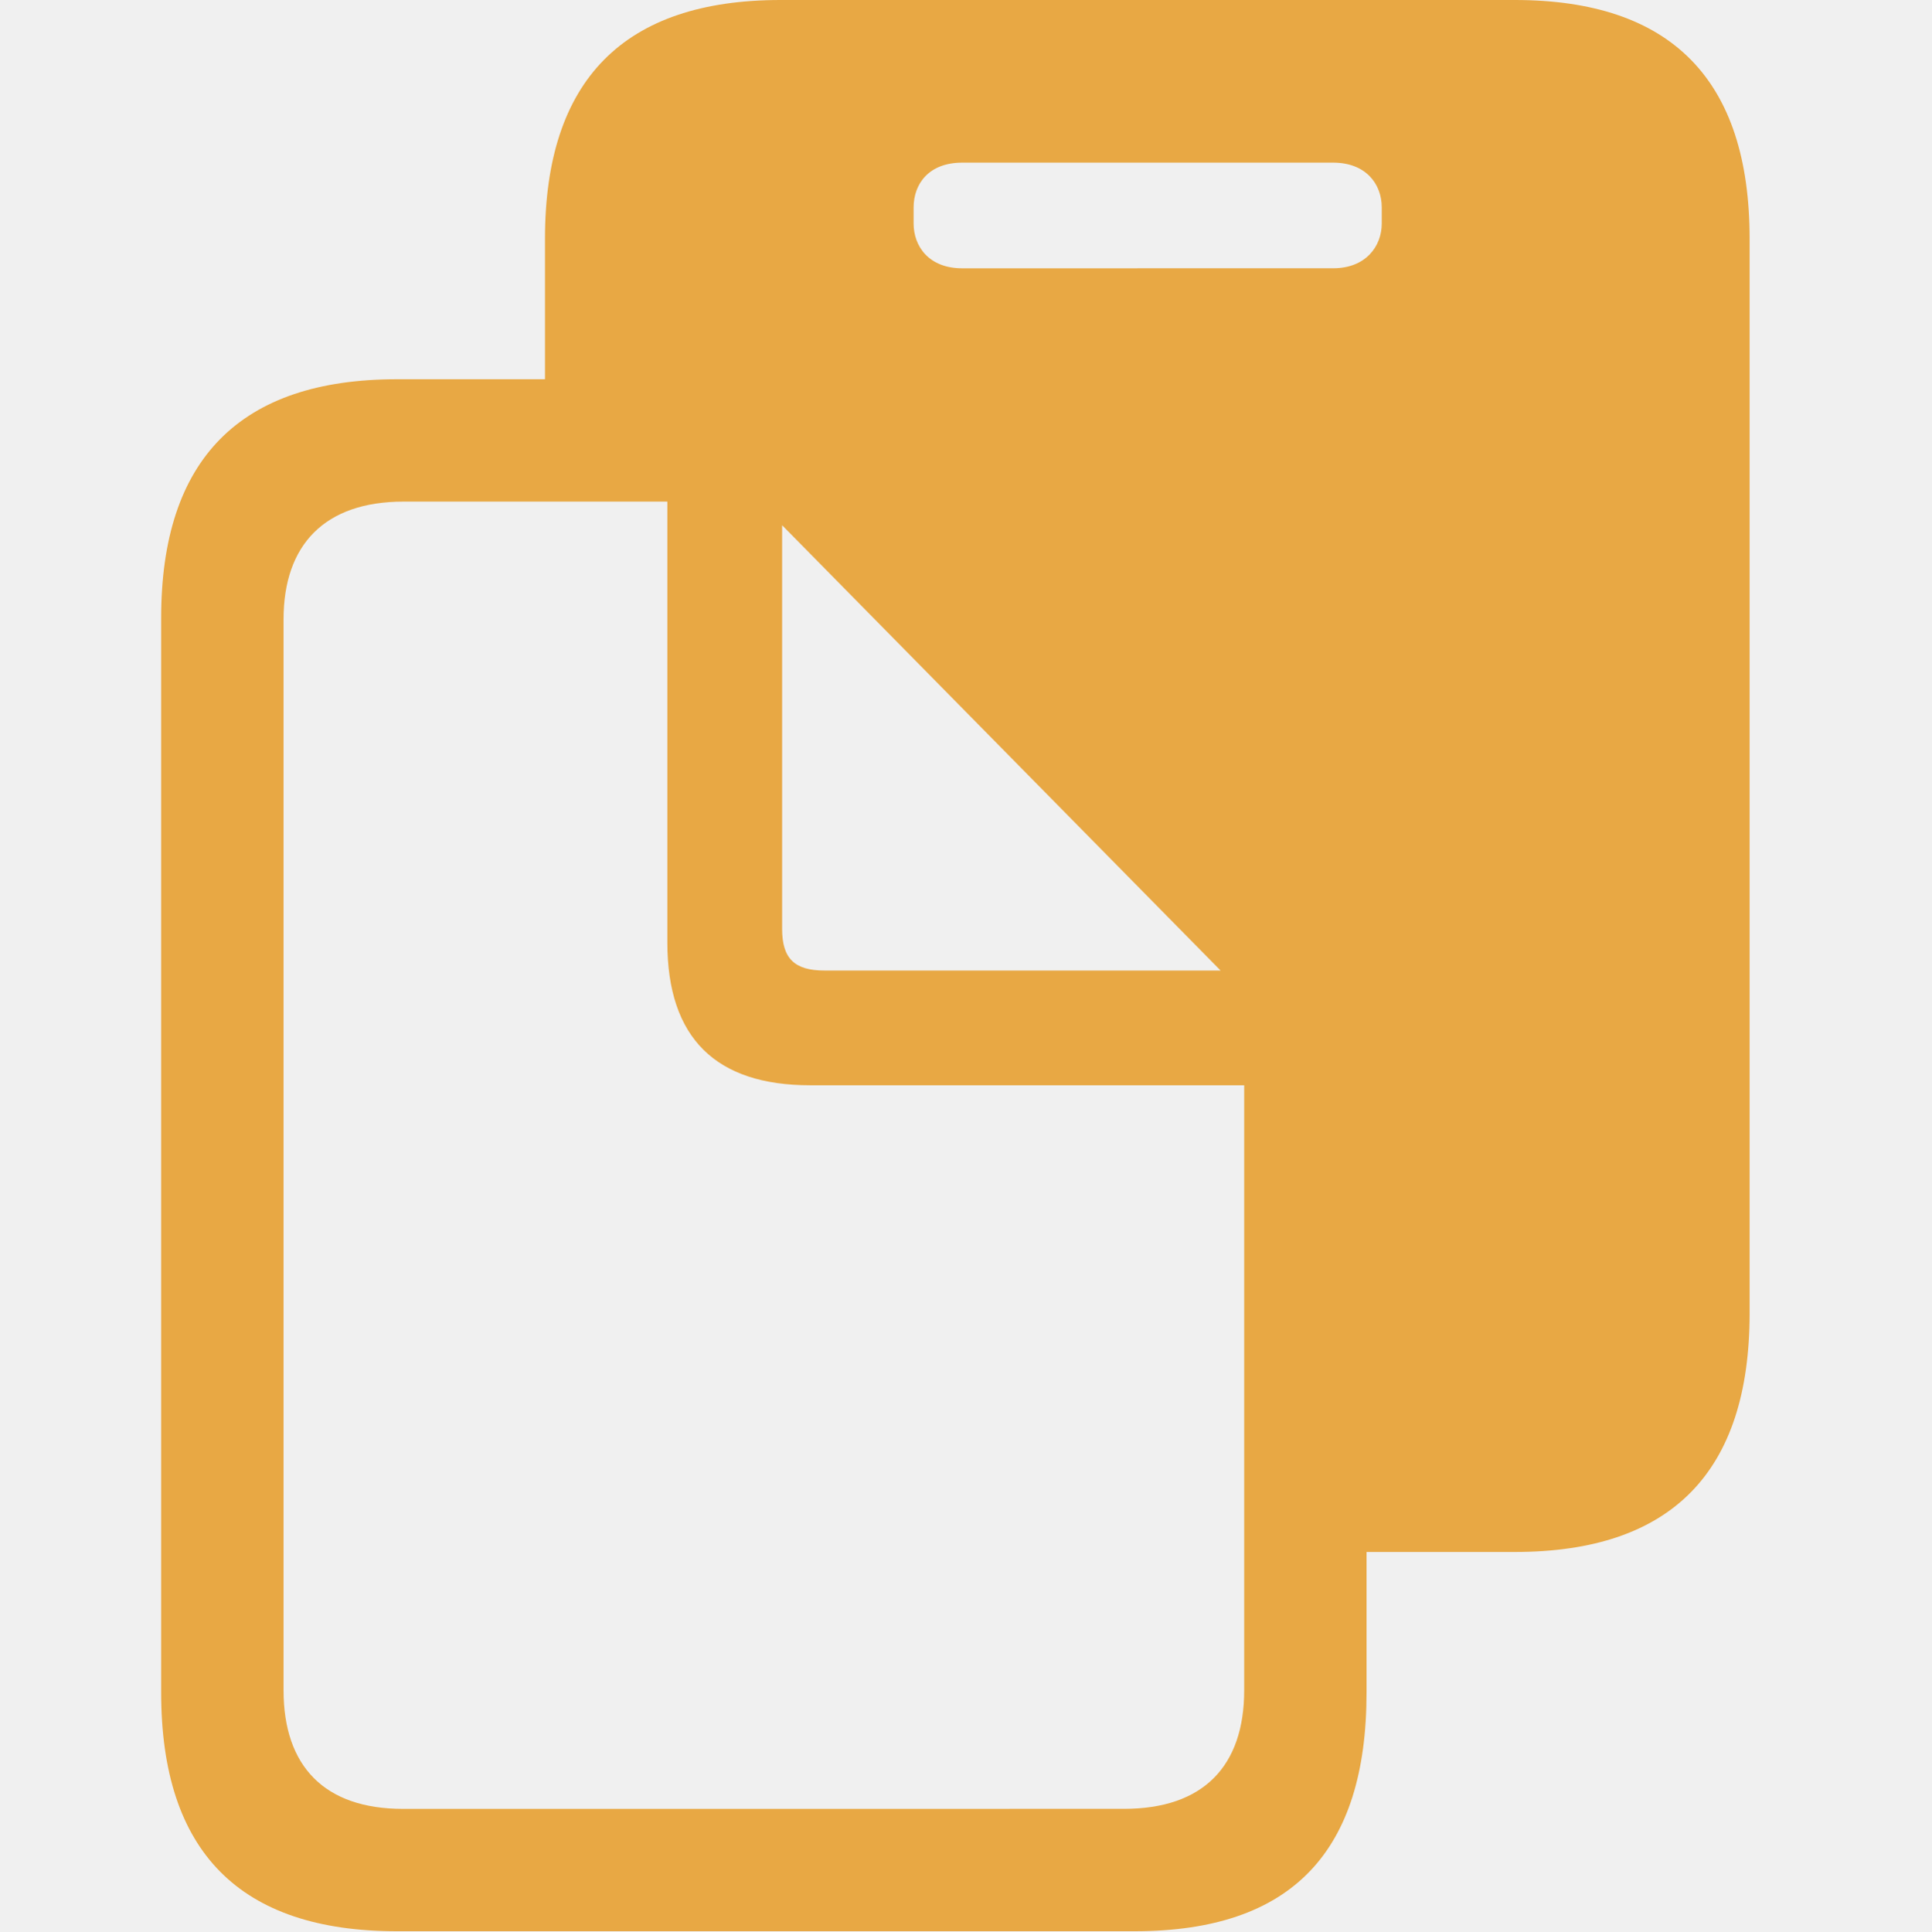
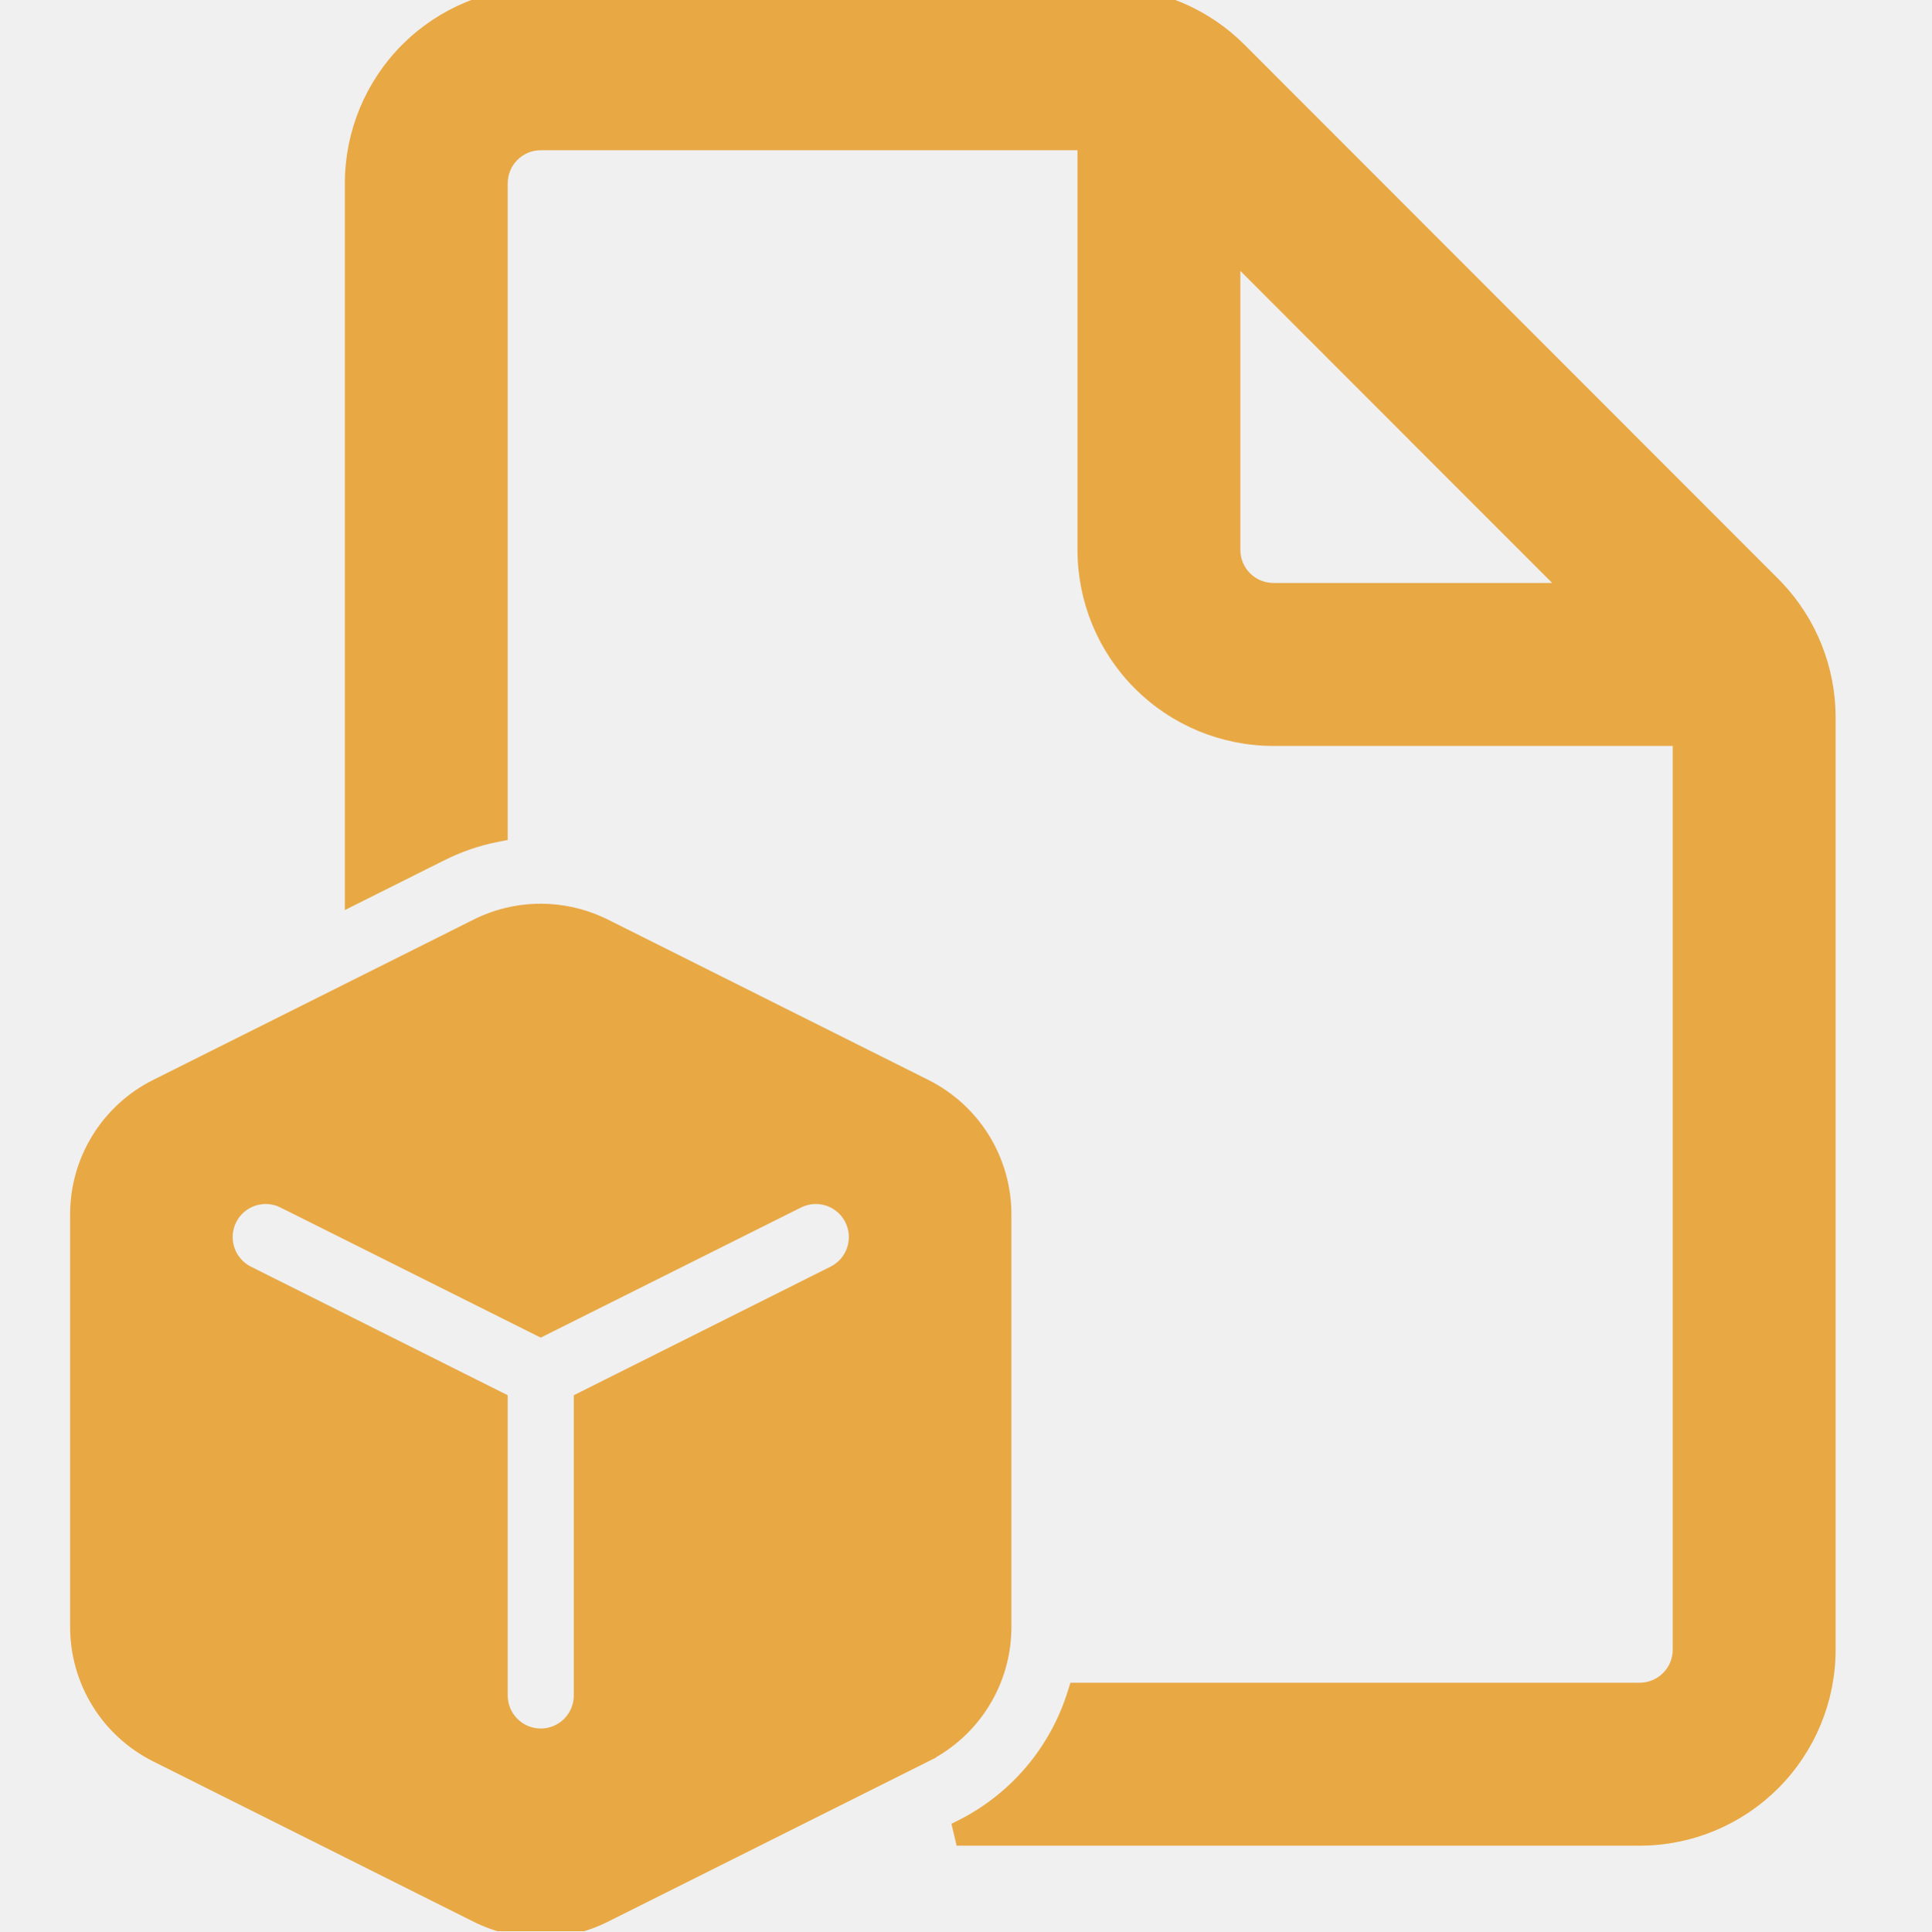
<svg xmlns="http://www.w3.org/2000/svg" width="303" height="303" viewBox="0 0 303 303" fill="none">
-   <path d="M62.25 303H178.039C202.718 303 214.405 290.48 214.405 265.558V243.498H237.66C262.225 243.498 274.507 230.978 274.507 206.056V37.442C274.507 12.52 262.225 0 237.66 0H122.466C97.901 0 85.505 12.52 85.505 37.442V59.502H62.25C37.685 59.502 25.284 72.022 25.284 96.944V265.558C25.284 290.599 37.685 303 62.25 303ZM150.97 42.095C145.721 42.095 143.341 38.633 143.341 35.061V32.551C143.341 28.855 145.721 25.517 150.97 25.517H209.162C214.286 25.517 216.791 28.855 216.791 32.551V35.056C216.791 38.638 214.286 42.09 209.162 42.09L150.97 42.095ZM63.208 283.803C50.926 283.803 44.487 277.126 44.487 265.201V97.176C44.487 85.489 50.926 78.699 63.322 78.699H104.703V147.859C104.703 162.884 112.332 170.275 127.119 170.275H195.208V265.195C195.208 277.121 188.769 283.797 176.368 283.797L63.208 283.803ZM129.381 152.274C124.619 152.274 122.71 150.369 122.71 145.716V82.405L191.512 152.279L129.381 152.274Z" fill="#E8A844" />
+   <g clip-path="url(#clip0_389_914)">
+     <path d="M84.842 142.79C88.12 142.79 91.356 143.506 94.325 144.883L94.916 145.167L145.206 170.33H145.205C148.954 172.203 152.108 175.084 154.312 178.65C156.517 182.217 157.684 186.327 157.685 190.521V255.27C157.684 259.463 156.517 263.573 154.312 267.14C152.108 270.706 148.954 273.586 145.205 275.459L145.206 275.46L94.916 300.623C91.788 302.186 88.338 303 84.842 303C81.345 303 77.897 302.186 74.769 300.623H74.768L24.479 275.46C20.73 273.587 17.576 270.706 15.372 267.14C13.168 263.573 12 259.463 12 255.27V190.521L12.014 189.735C12.15 185.816 13.306 181.994 15.372 178.65C17.576 175.084 20.73 172.203 24.479 170.33L74.768 145.167H74.769C77.897 143.604 81.345 142.79 84.842 142.79ZM173.524 -1L174.263 -0.99C181.881 -0.799 189.147 2.312 194.548 7.719L278.287 91.519L278.803 92.049C284.057 97.573 286.998 104.913 287 112.558V258.82C287 266.712 283.867 274.282 278.29 279.862C272.713 285.443 265.15 288.579 257.263 288.579H150.879L150.432 286.685L150.748 286.526L151.53 286.123C155.411 284.058 158.87 281.277 161.723 277.924C164.766 274.348 167.057 270.194 168.46 265.712L168.68 265.011H257.263C258.903 265.011 260.476 264.358 261.636 263.197C262.795 262.037 263.447 260.462 263.447 258.82V116.031H199.789C191.902 116.031 184.338 112.896 178.762 107.315C173.185 101.735 170.053 94.165 170.053 86.273V22.568H84.842C83.202 22.568 81.629 23.22 80.47 24.381C79.31 25.541 78.658 27.116 78.658 28.758V130.966L77.852 131.125C74.887 131.711 72.012 132.702 69.227 134.101H69.226L56.553 140.441L55.105 141.166V28.758C55.105 20.866 58.238 13.296 63.815 7.716C69.391 2.135 76.955 -1 84.842 -1H173.524ZM193.605 86.273C193.605 87.915 194.257 89.49 195.417 90.65C196.577 91.811 198.149 92.463 199.789 92.463H245.941L193.605 40.089V86.273ZM78.658 266.011C78.658 267.652 79.31 269.226 80.47 270.387C81.629 271.547 83.202 272.2 84.842 272.2C86.482 272.2 88.055 271.547 89.215 270.387C90.374 269.226 91.026 267.652 91.026 266.011V219.523L91.578 219.247L130.718 199.648L130.725 199.646C131.457 199.285 132.111 198.783 132.648 198.169C133.186 197.555 133.598 196.84 133.858 196.065C134.119 195.291 134.223 194.473 134.166 193.658C134.109 192.843 133.891 192.048 133.525 191.317C133.16 190.587 132.653 189.937 132.035 189.403C131.417 188.87 130.7 188.465 129.925 188.21C129.149 187.955 128.331 187.857 127.518 187.92C126.704 187.983 125.91 188.207 125.184 188.578L125.176 188.583L84.842 208.75L44.5 188.579L44.955 187.688L44.5 188.578C43.773 188.207 42.98 187.983 42.167 187.92C41.353 187.857 40.535 187.955 39.76 188.21C38.984 188.465 38.267 188.87 37.648 189.403C37.031 189.937 36.524 190.587 36.158 191.317C35.792 192.048 35.575 192.843 35.518 193.658C35.461 194.473 35.566 195.291 35.826 196.065C36.087 196.84 36.498 197.555 37.035 198.169C37.506 198.707 38.065 199.158 38.688 199.504L38.96 199.646L38.966 199.648L78.106 219.247L78.658 219.523V266.011Z" fill="#E8A844" stroke="#E8A844" stroke-width="2" />
+   </g>
+   <defs>
+     <clipPath id="clip0_389_914">
+       <rect width="303" height="303" fill="white" />
+     </clipPath>
+   </defs>
</svg>
